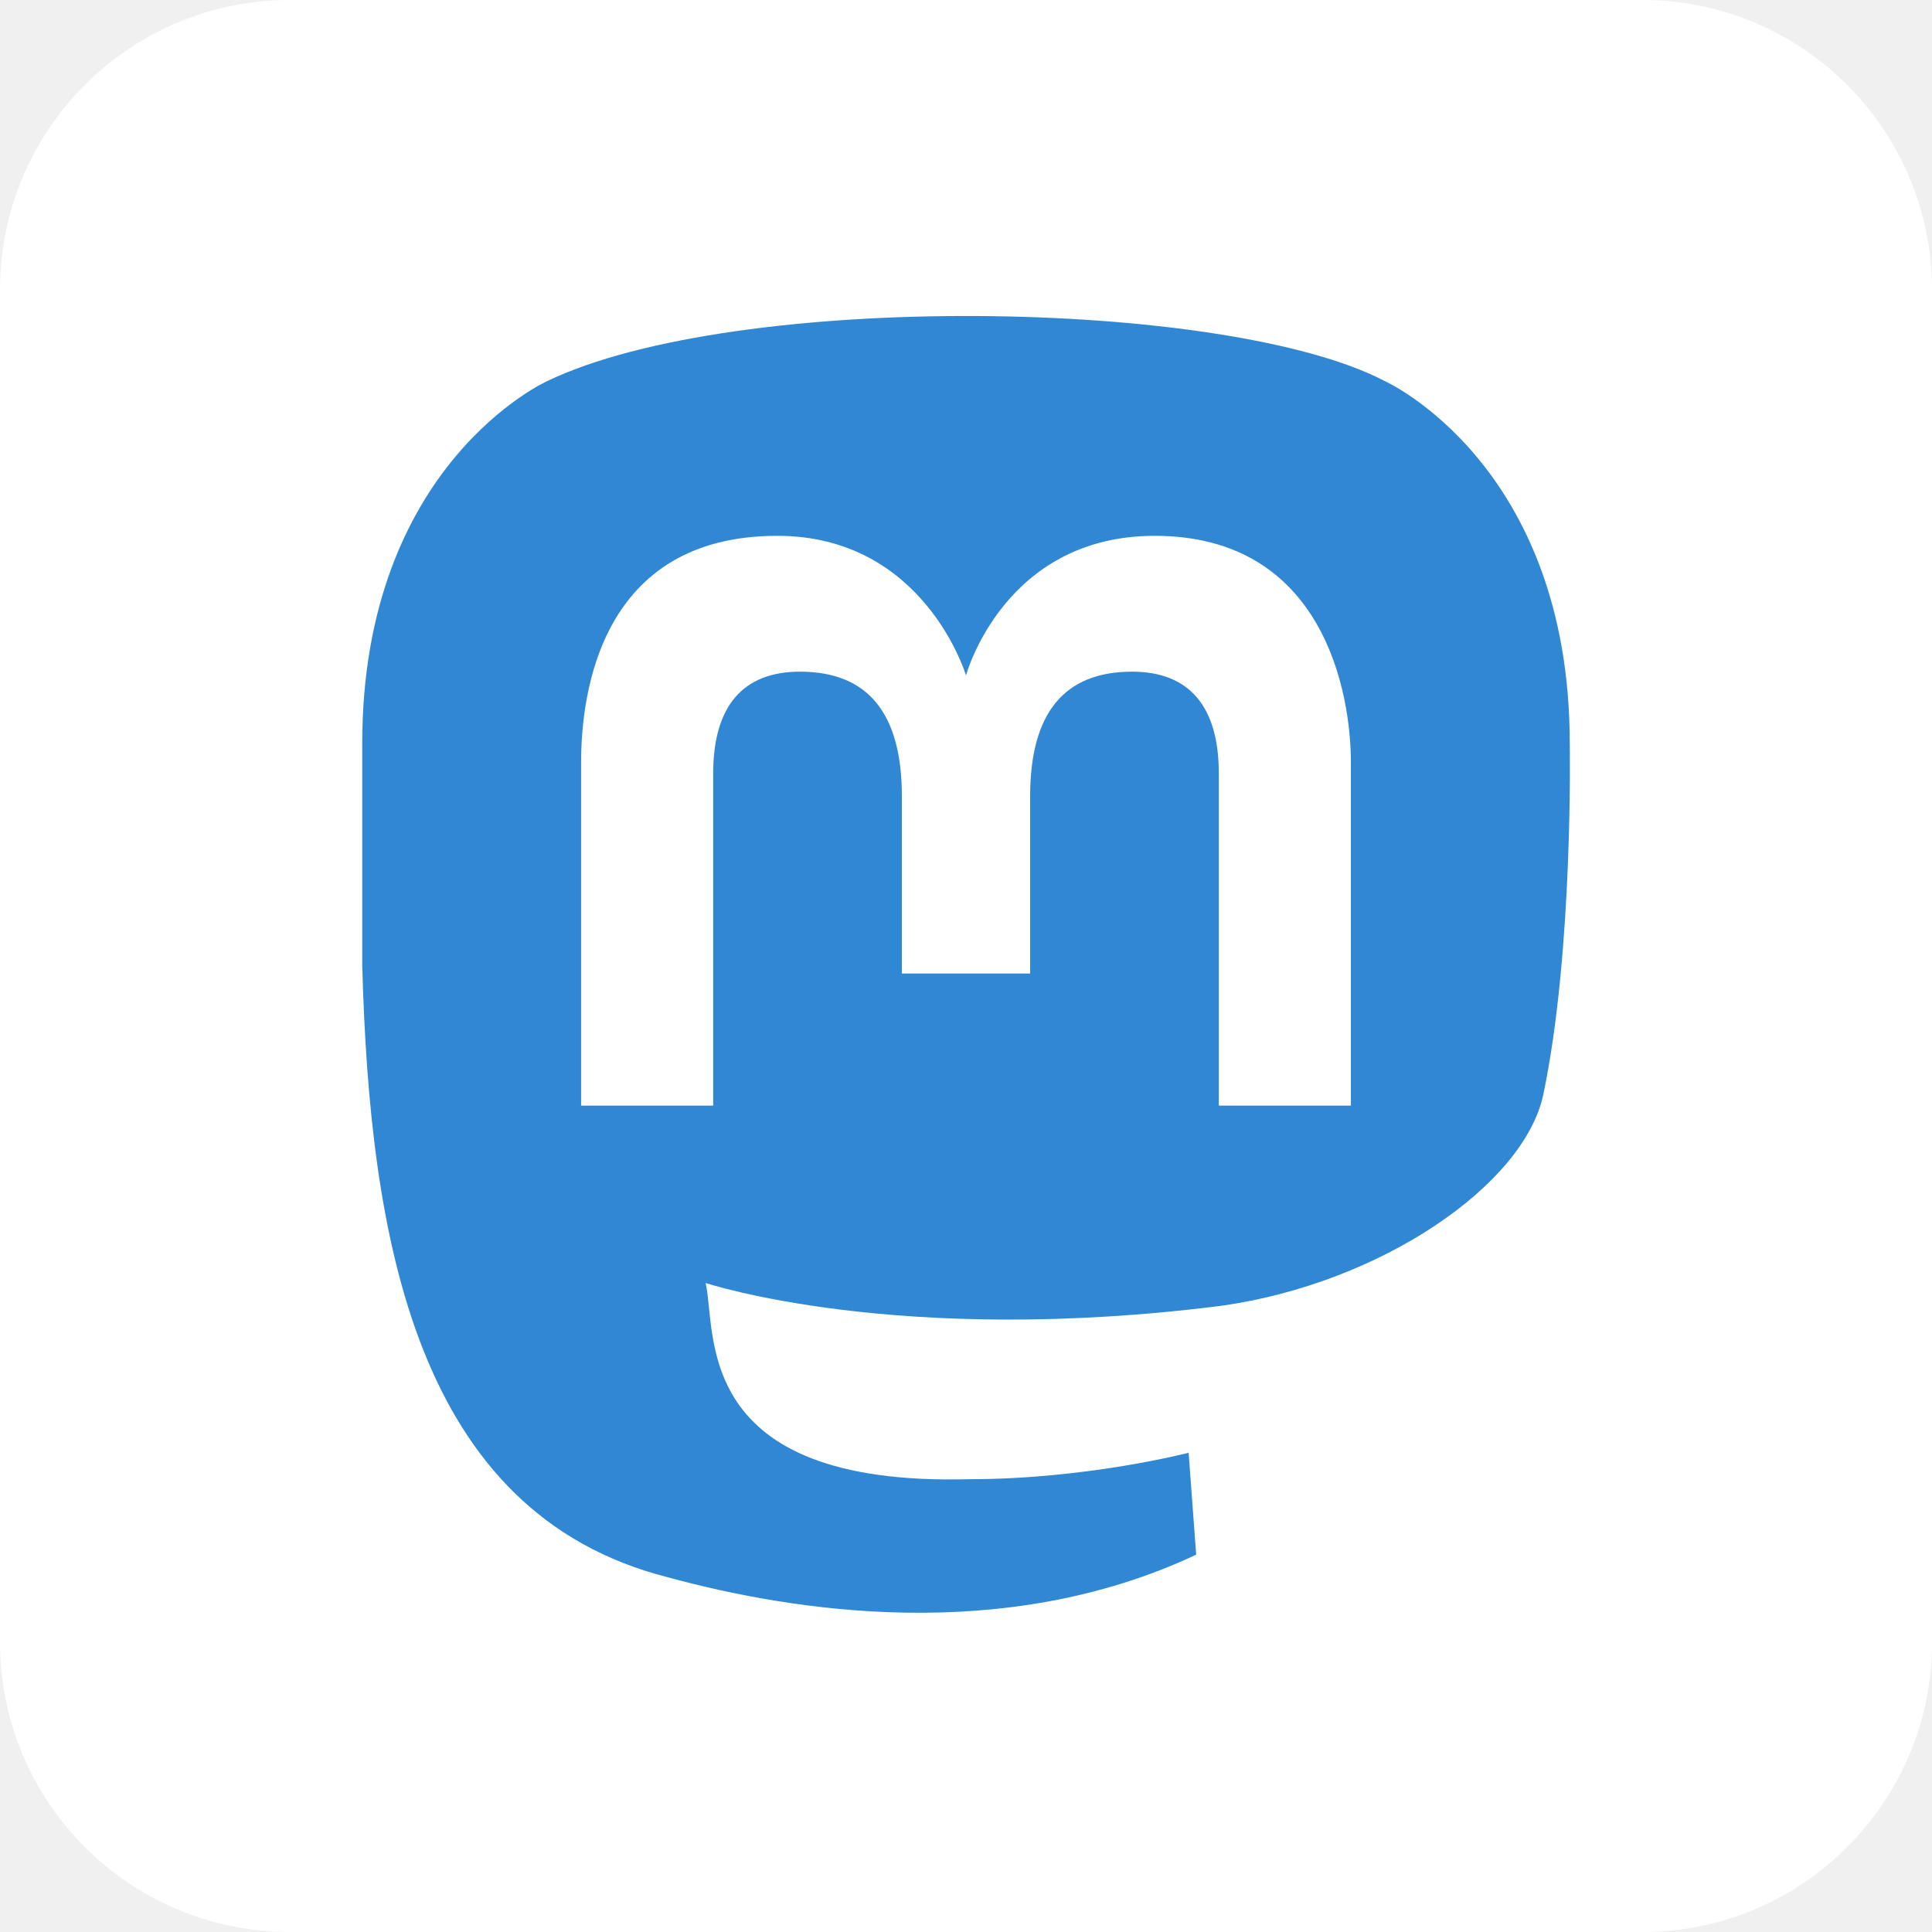
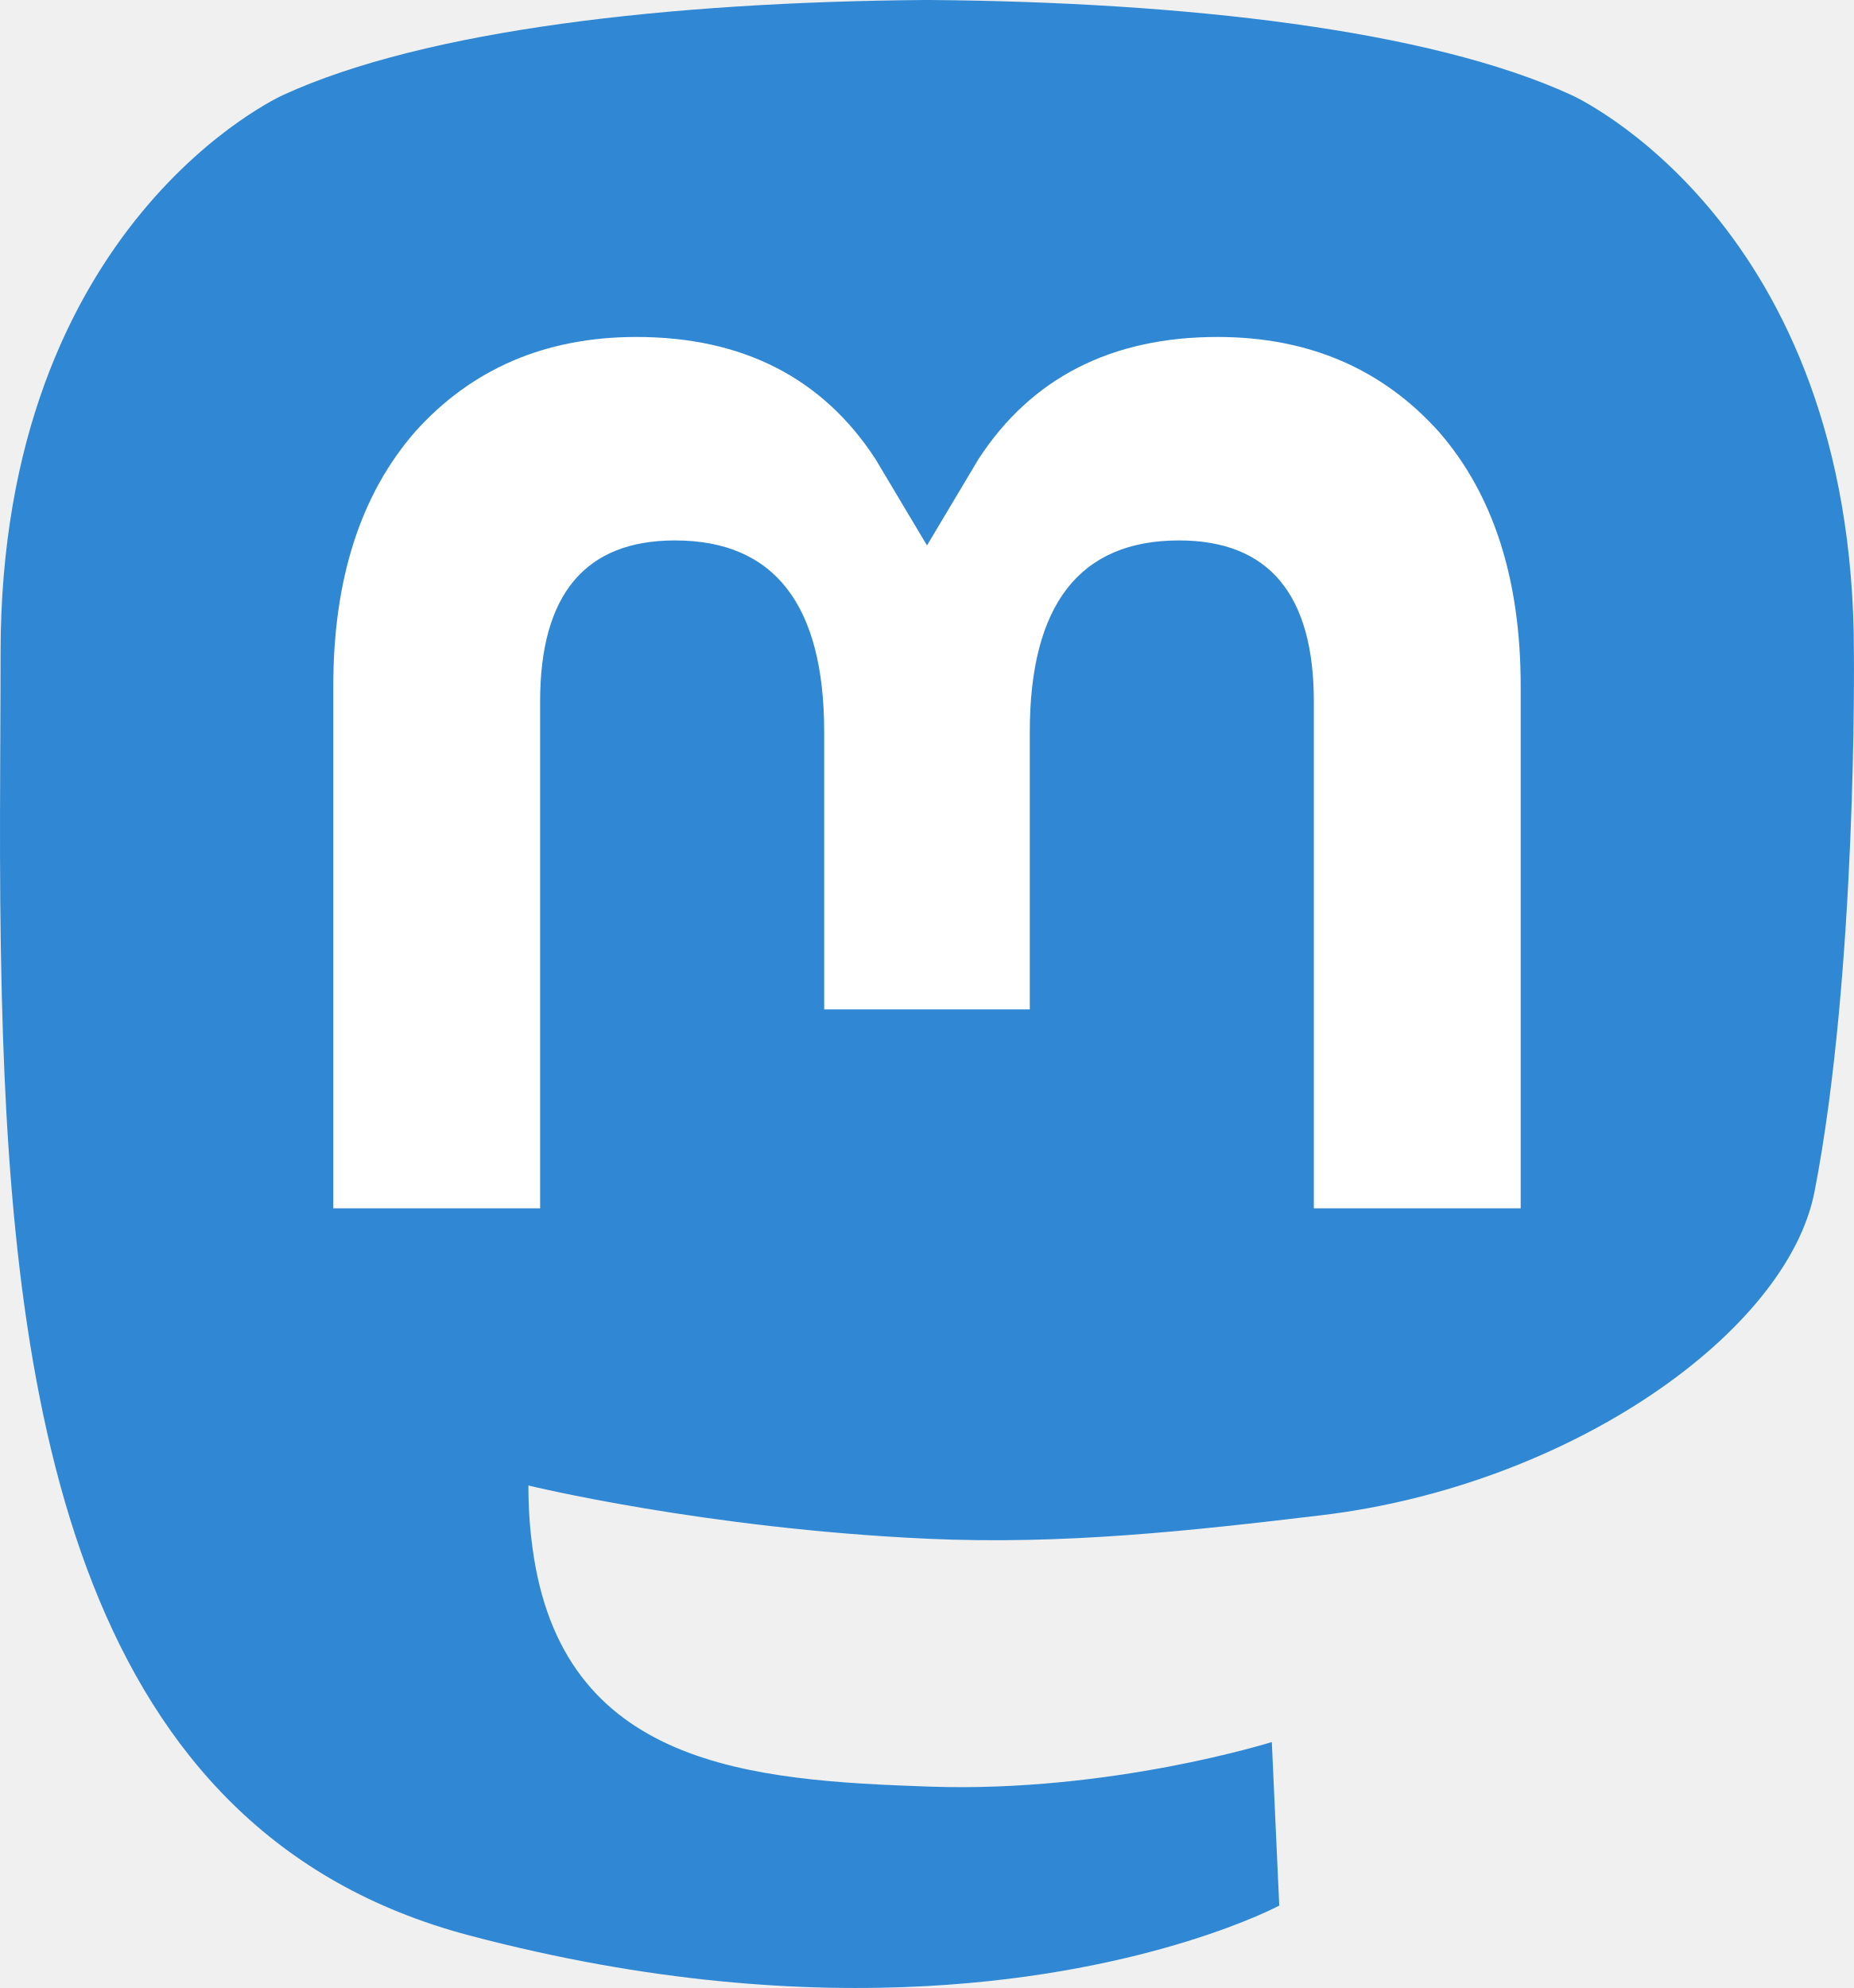
- <svg xmlns="http://www.w3.org/2000/svg" aria-label="Mastodon" role="img" viewBox="0 0 512 512" fill="#fff">
-   <rect width="512" height="512" rx="15%" />
-   <path d="m409 290c-5 24-43 50-85 56-86 11-137-6-137-6 3 13-4 54 70 52 31 0 58-7 58-7l2 27c-51 24-107 15-140 6-67-17-79-90-81-162v-59c0-74 49-96 49-96 50-24 180-22 222 0 0 0 49 22 49 96 0 0 1 55-7 93" fill="#3088d4" />
-   <path d="m358 202v91h-35v-88c0-18-8-27-23-27-18 0-27 11-27 33v47h-34v-47c0-22-9-33-27-33-15 0-23 9-23 27v88h-35v-91c0-18 5-60 52-60 39 0 50 37 50 37s10-37 50-37c45 0 52 42 52 60" />
+ <svg xmlns="http://www.w3.org/2000/svg" viewBox="0 0 216.414 232.01">
+   <path d="M211.807 139.088c-3.181 16.366-28.492 34.278-57.562 37.749-15.159 1.809-30.084 3.471-45.999 2.741-26.027-1.192-46.565-6.213-46.565-6.213 0 2.534.156 4.946.469 7.202 3.384 25.686 25.47 27.225 46.391 27.942 21.116.723 39.919-5.206 39.919-5.206l.868 19.09s-14.77 7.931-41.081 9.39c-14.509.797-32.524-.365-53.506-5.919C9.232 213.82 1.406 165.311.209 116.091c-.365-14.614-.14-28.394-.14-39.919 0-50.33 32.976-65.082 32.976-65.082C49.672 3.454 78.204.242 107.865 0h.729c29.661.242 58.211 3.454 74.838 11.09 0 0 32.975 14.752 32.975 65.082 0 0 .414 37.134-4.599 62.915" fill="#3088d4" />
+   <path d="M177.51 80.077v60.941h-24.144v-59.15c0-12.469-5.246-18.797-15.74-18.797-11.602 0-17.418 7.508-17.418 22.352v32.376H96.207V85.423c0-14.845-5.816-22.352-17.419-22.352-10.494 0-15.74 6.329-15.74 18.797v59.15H38.905V80.077c0-12.455 3.171-22.352 9.541-29.675 6.569-7.322 15.171-11.076 25.85-11.076 12.355 0 21.711 4.749 27.898 14.248l6.014 10.081 6.015-10.081c6.185-9.499 15.541-14.248 27.898-14.248 10.678 0 19.28 3.754 25.85 11.076 6.369 7.322 9.54 17.22 9.54 29.675" fill="#fff" />
</svg>
